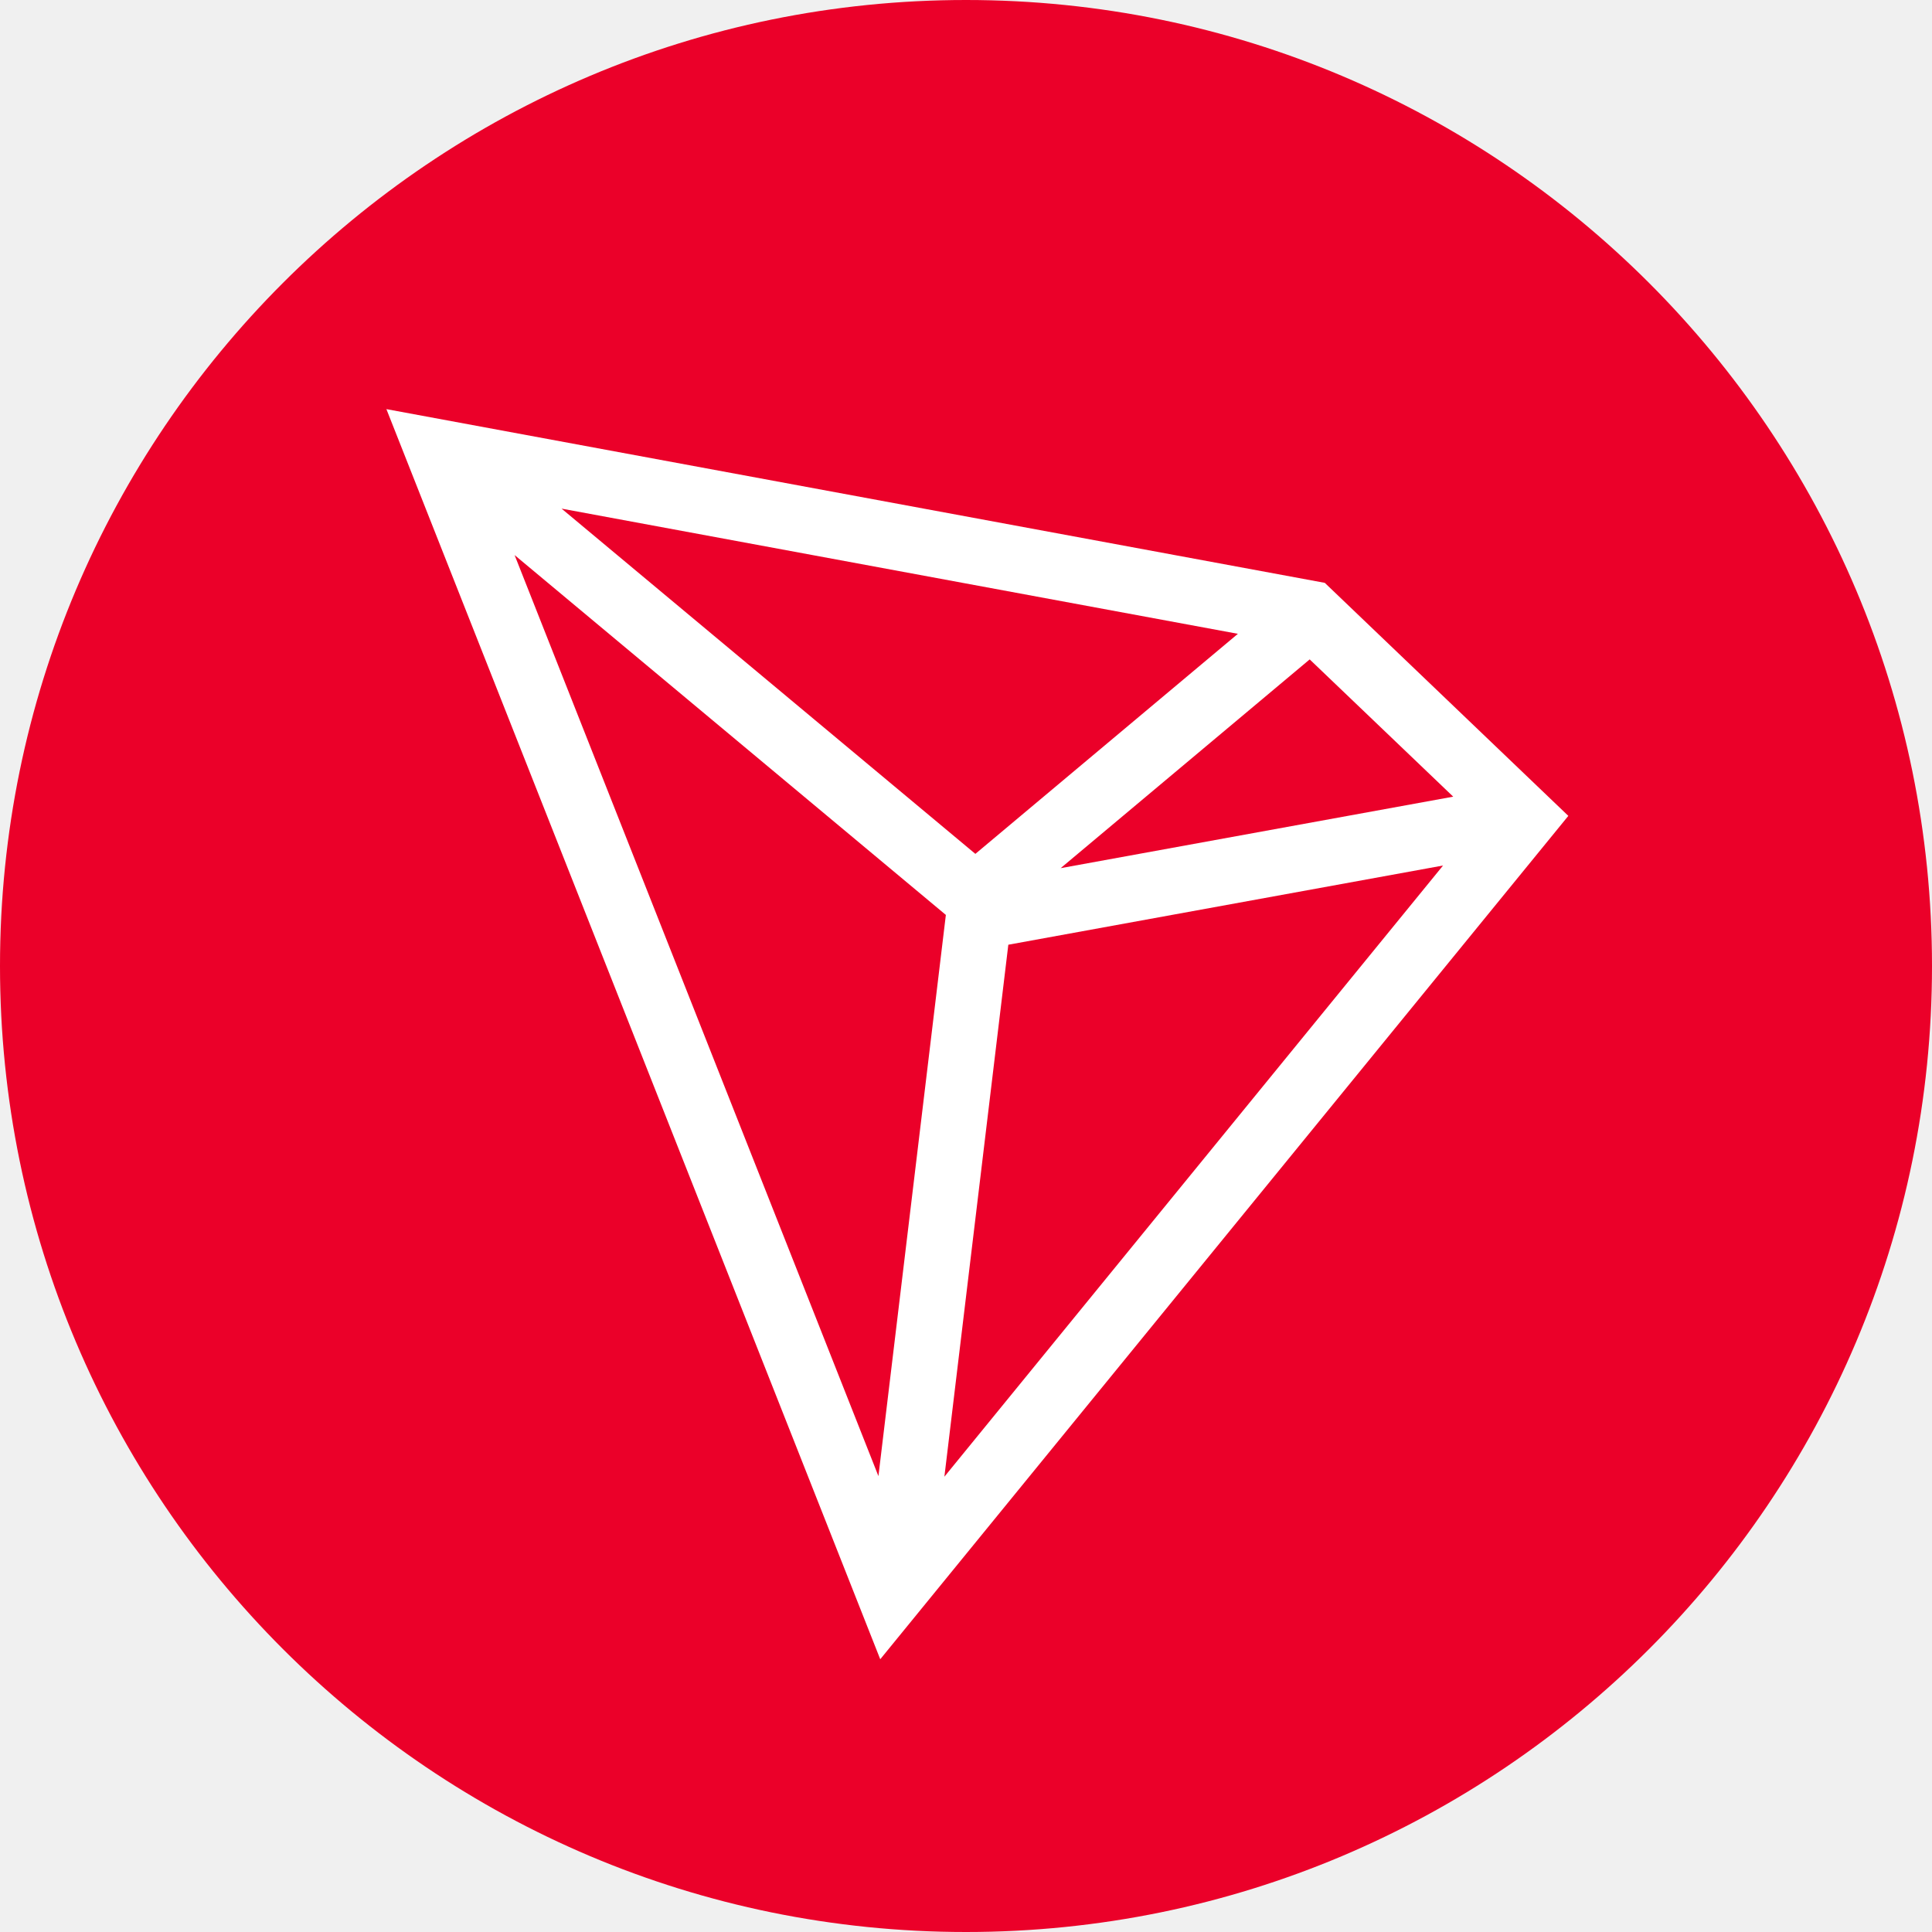
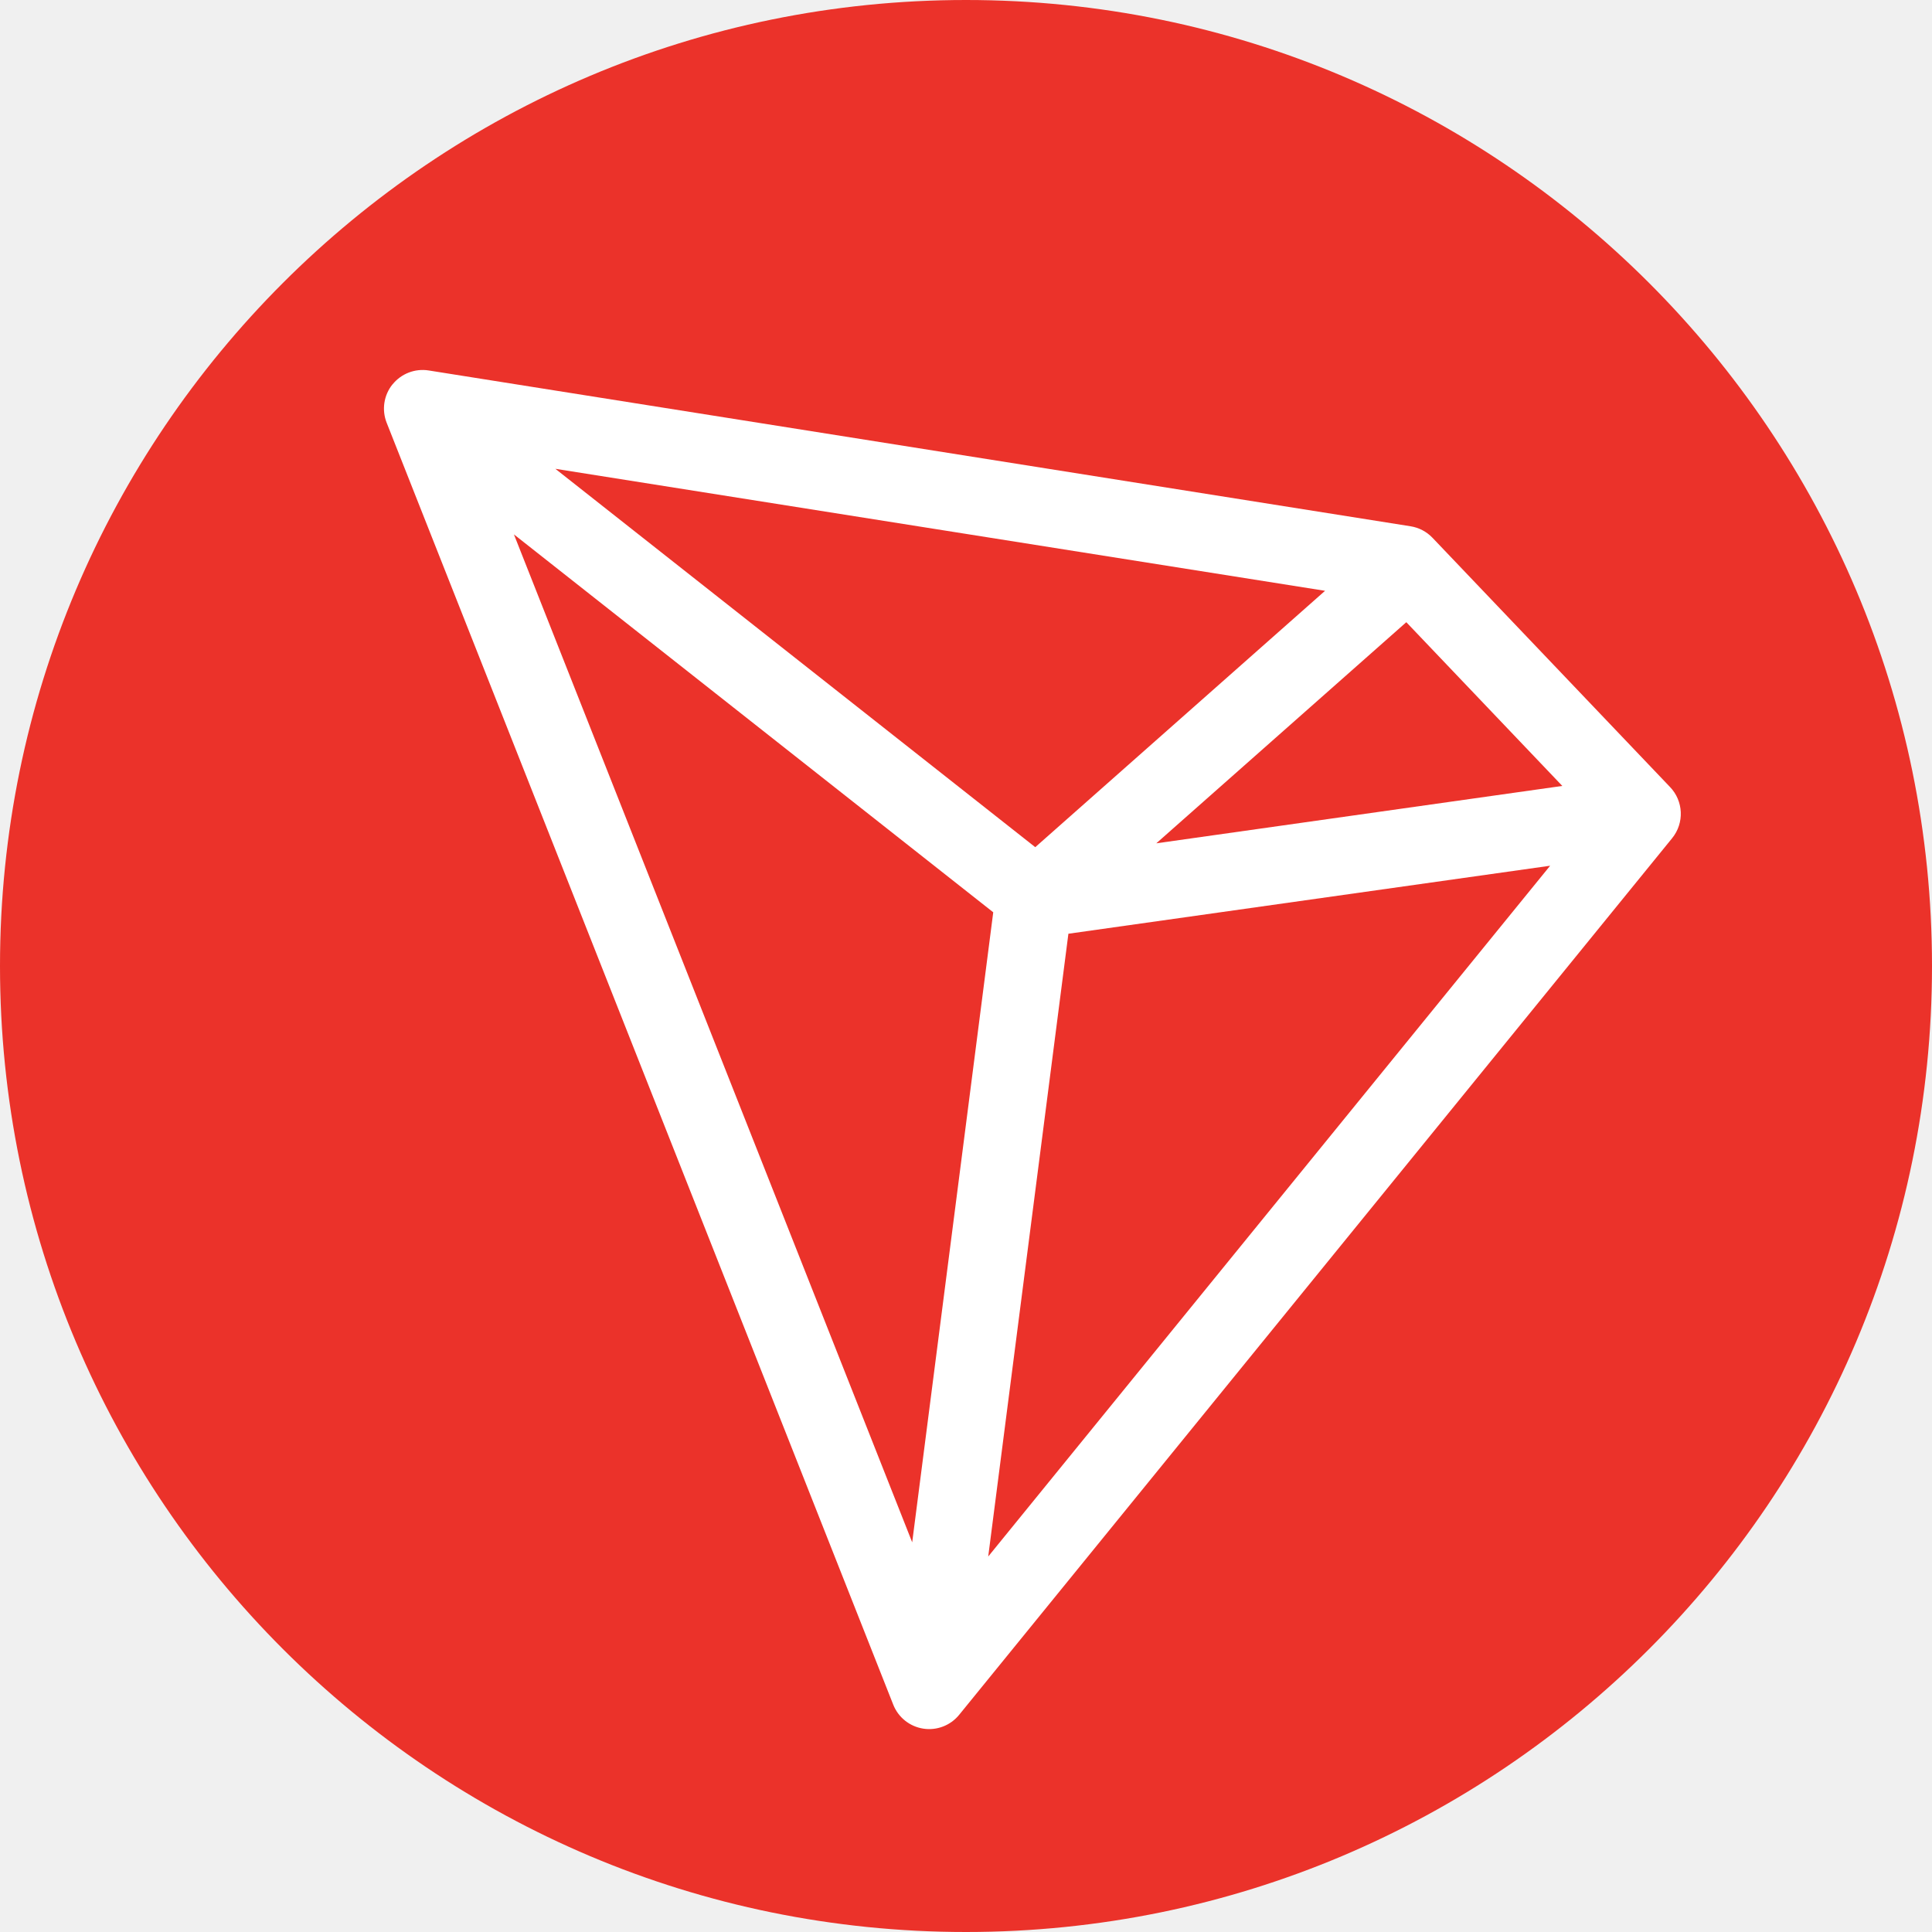
- <svg xmlns="http://www.w3.org/2000/svg" fill="none" viewBox="0 0 85 85">
-   <circle cx="42.5" cy="42.5" r="42.5" fill="#eb0029" />
-   <path fill="#fff" d="M58.285 25.643 17 18l21.727 55L69 35.895zm-.664 3.368 6.315 6.039-17.273 3.146zm-14.709 8.556-18.206-15.19 29.756 5.508zm-1.298 2.686-2.967 24.69L22.64 24.421zm2.748 1.311 19.127-3.485-21.94 26.89z" />
+ <svg xmlns="http://www.w3.org/2000/svg" fill="none" viewBox="0 0 20 20">
+   <circle cx="10" cy="10" r="10" fill="#eb322a" />
+   <path fill="#fff" fill-rule="evenodd" d="M4.063 3.98a.4.4 0 0 1 .375-.145l10.164 1.613a.4.4 0 0 1 .227.119l2.457 2.578a.4.4 0 0 1 .023.533l-7.38 9.074a.4.4 0 0 1-.682-.105L4.003 4.377a.4.4 0 0 1 .06-.398m12.11 4.157-1.615-1.695L11.97 8.73zm-2.456-2.02L5.749 4.853l4.968 3.917zm-2.657 3.55 4.987-.704-5.817 7.151zm-1.617 6.3L5.32 5.532l4.962 3.912z" clip-rule="evenodd" />
</svg>
